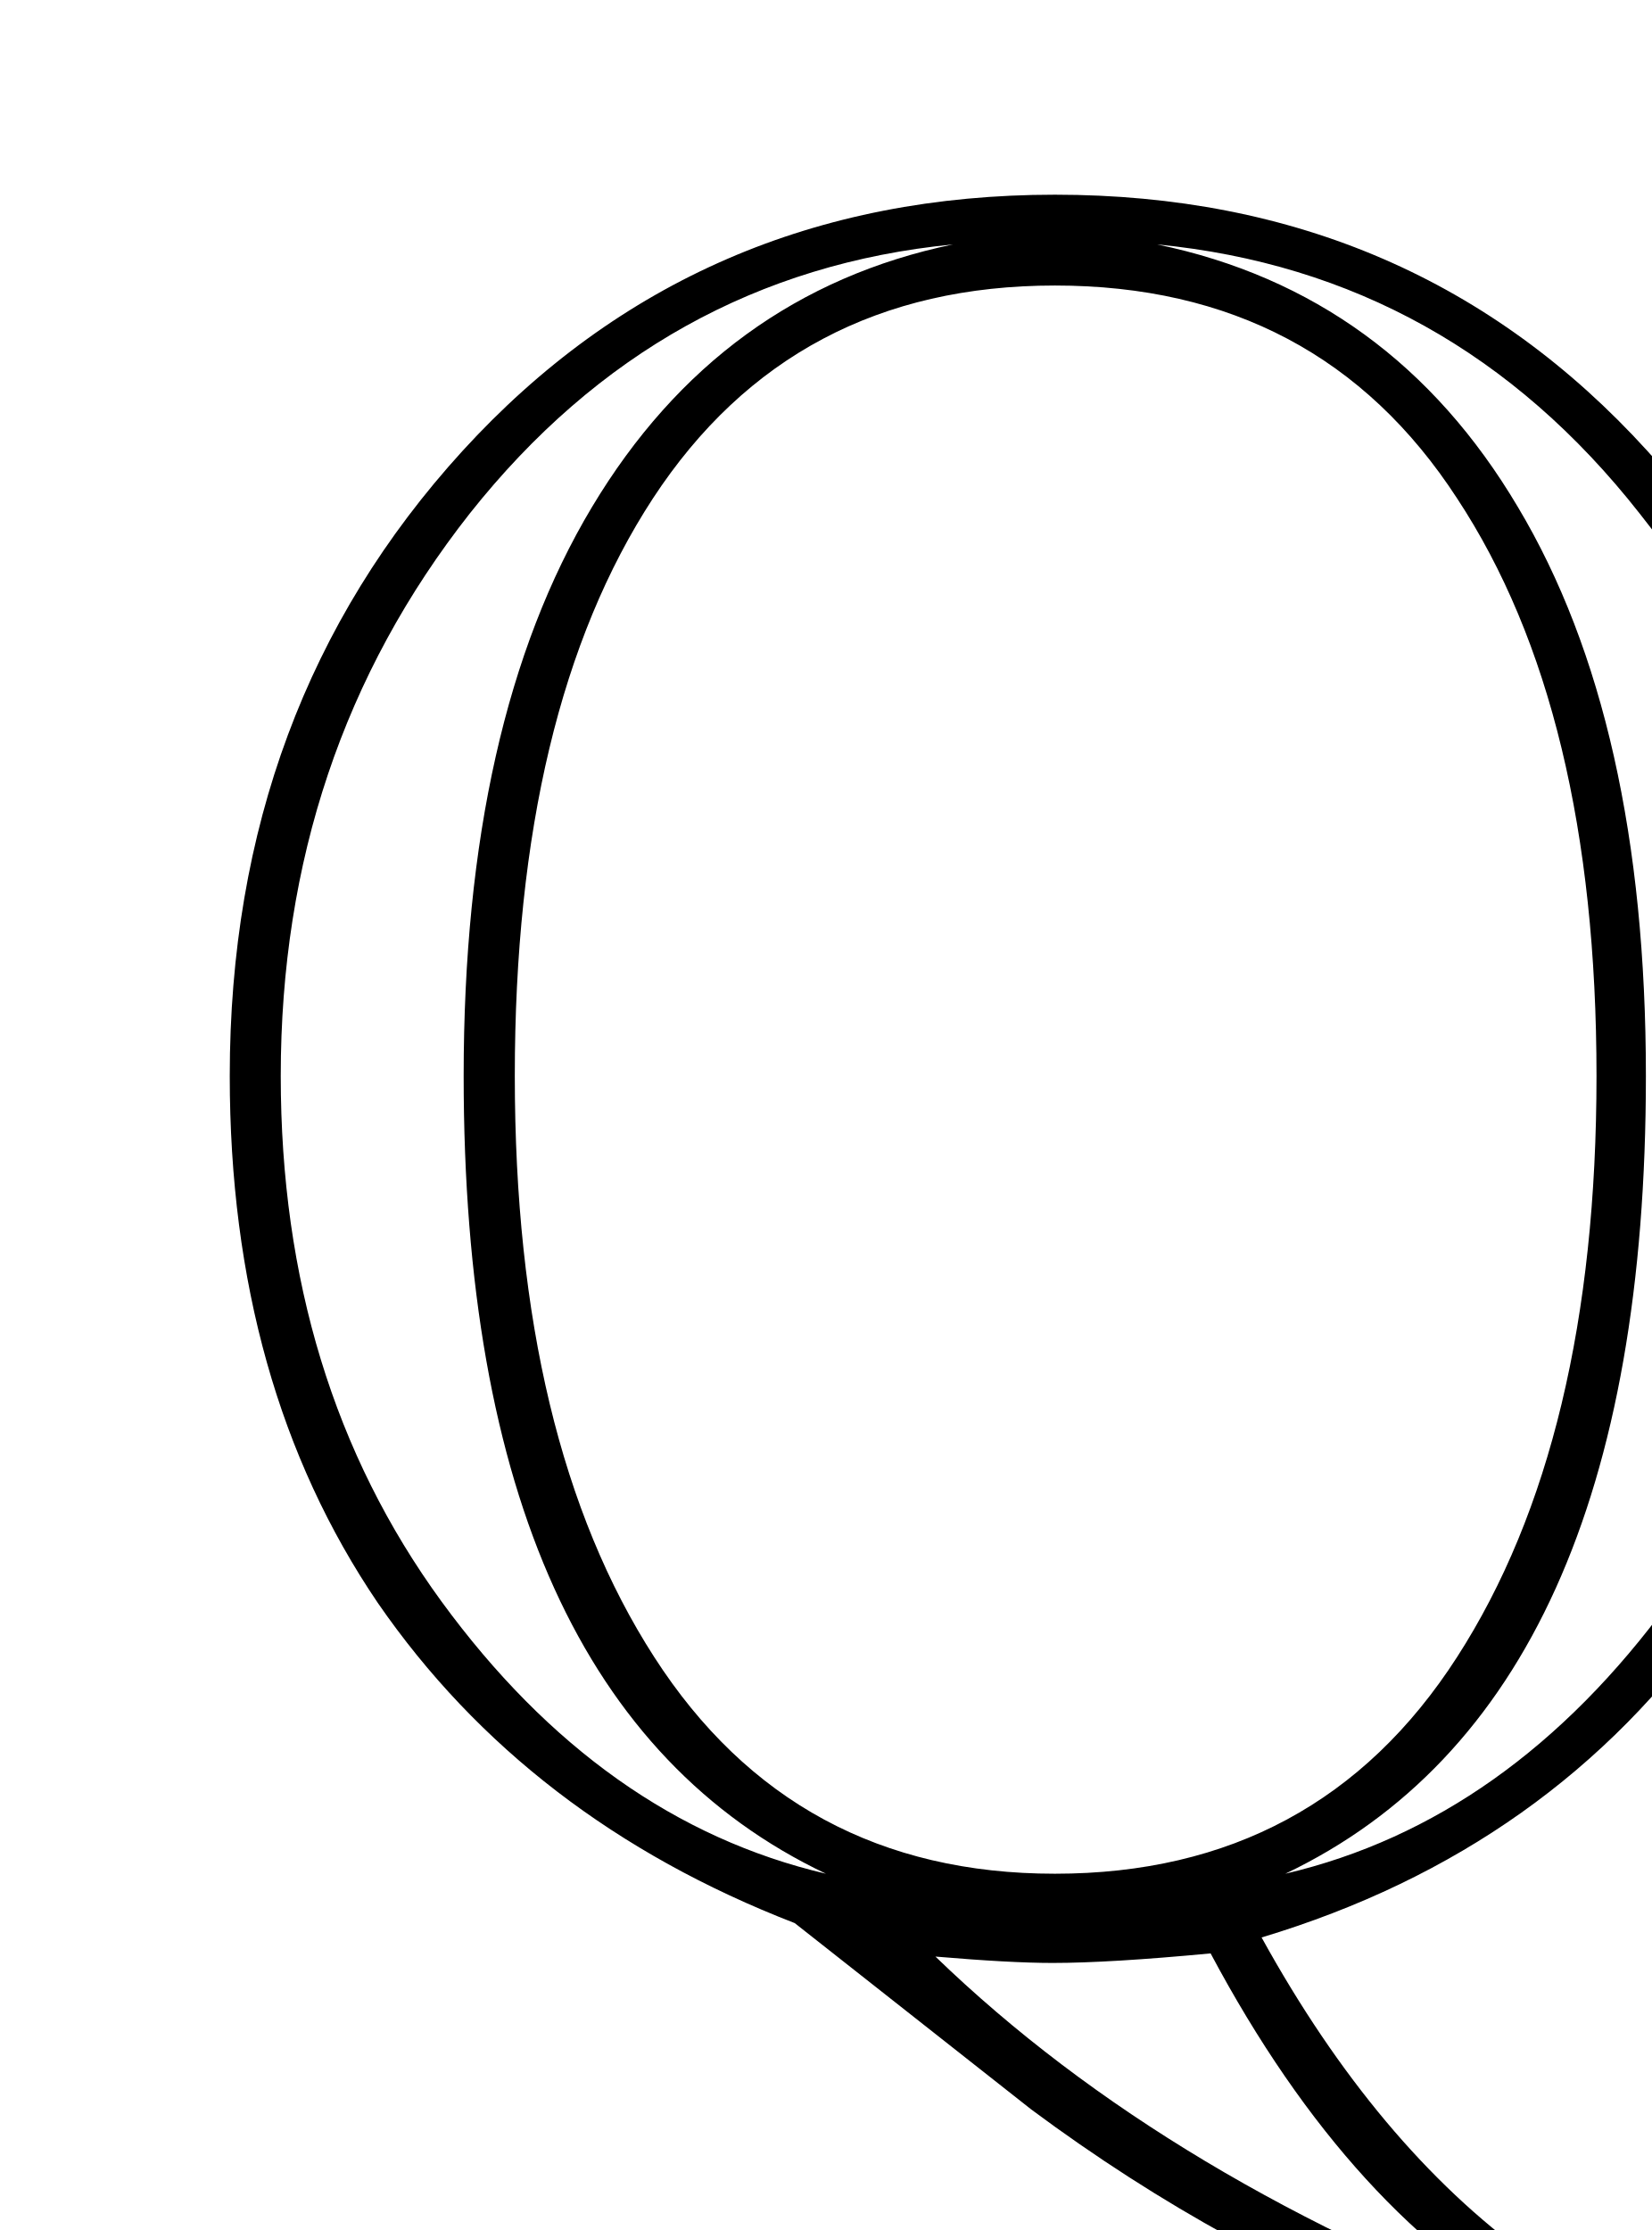
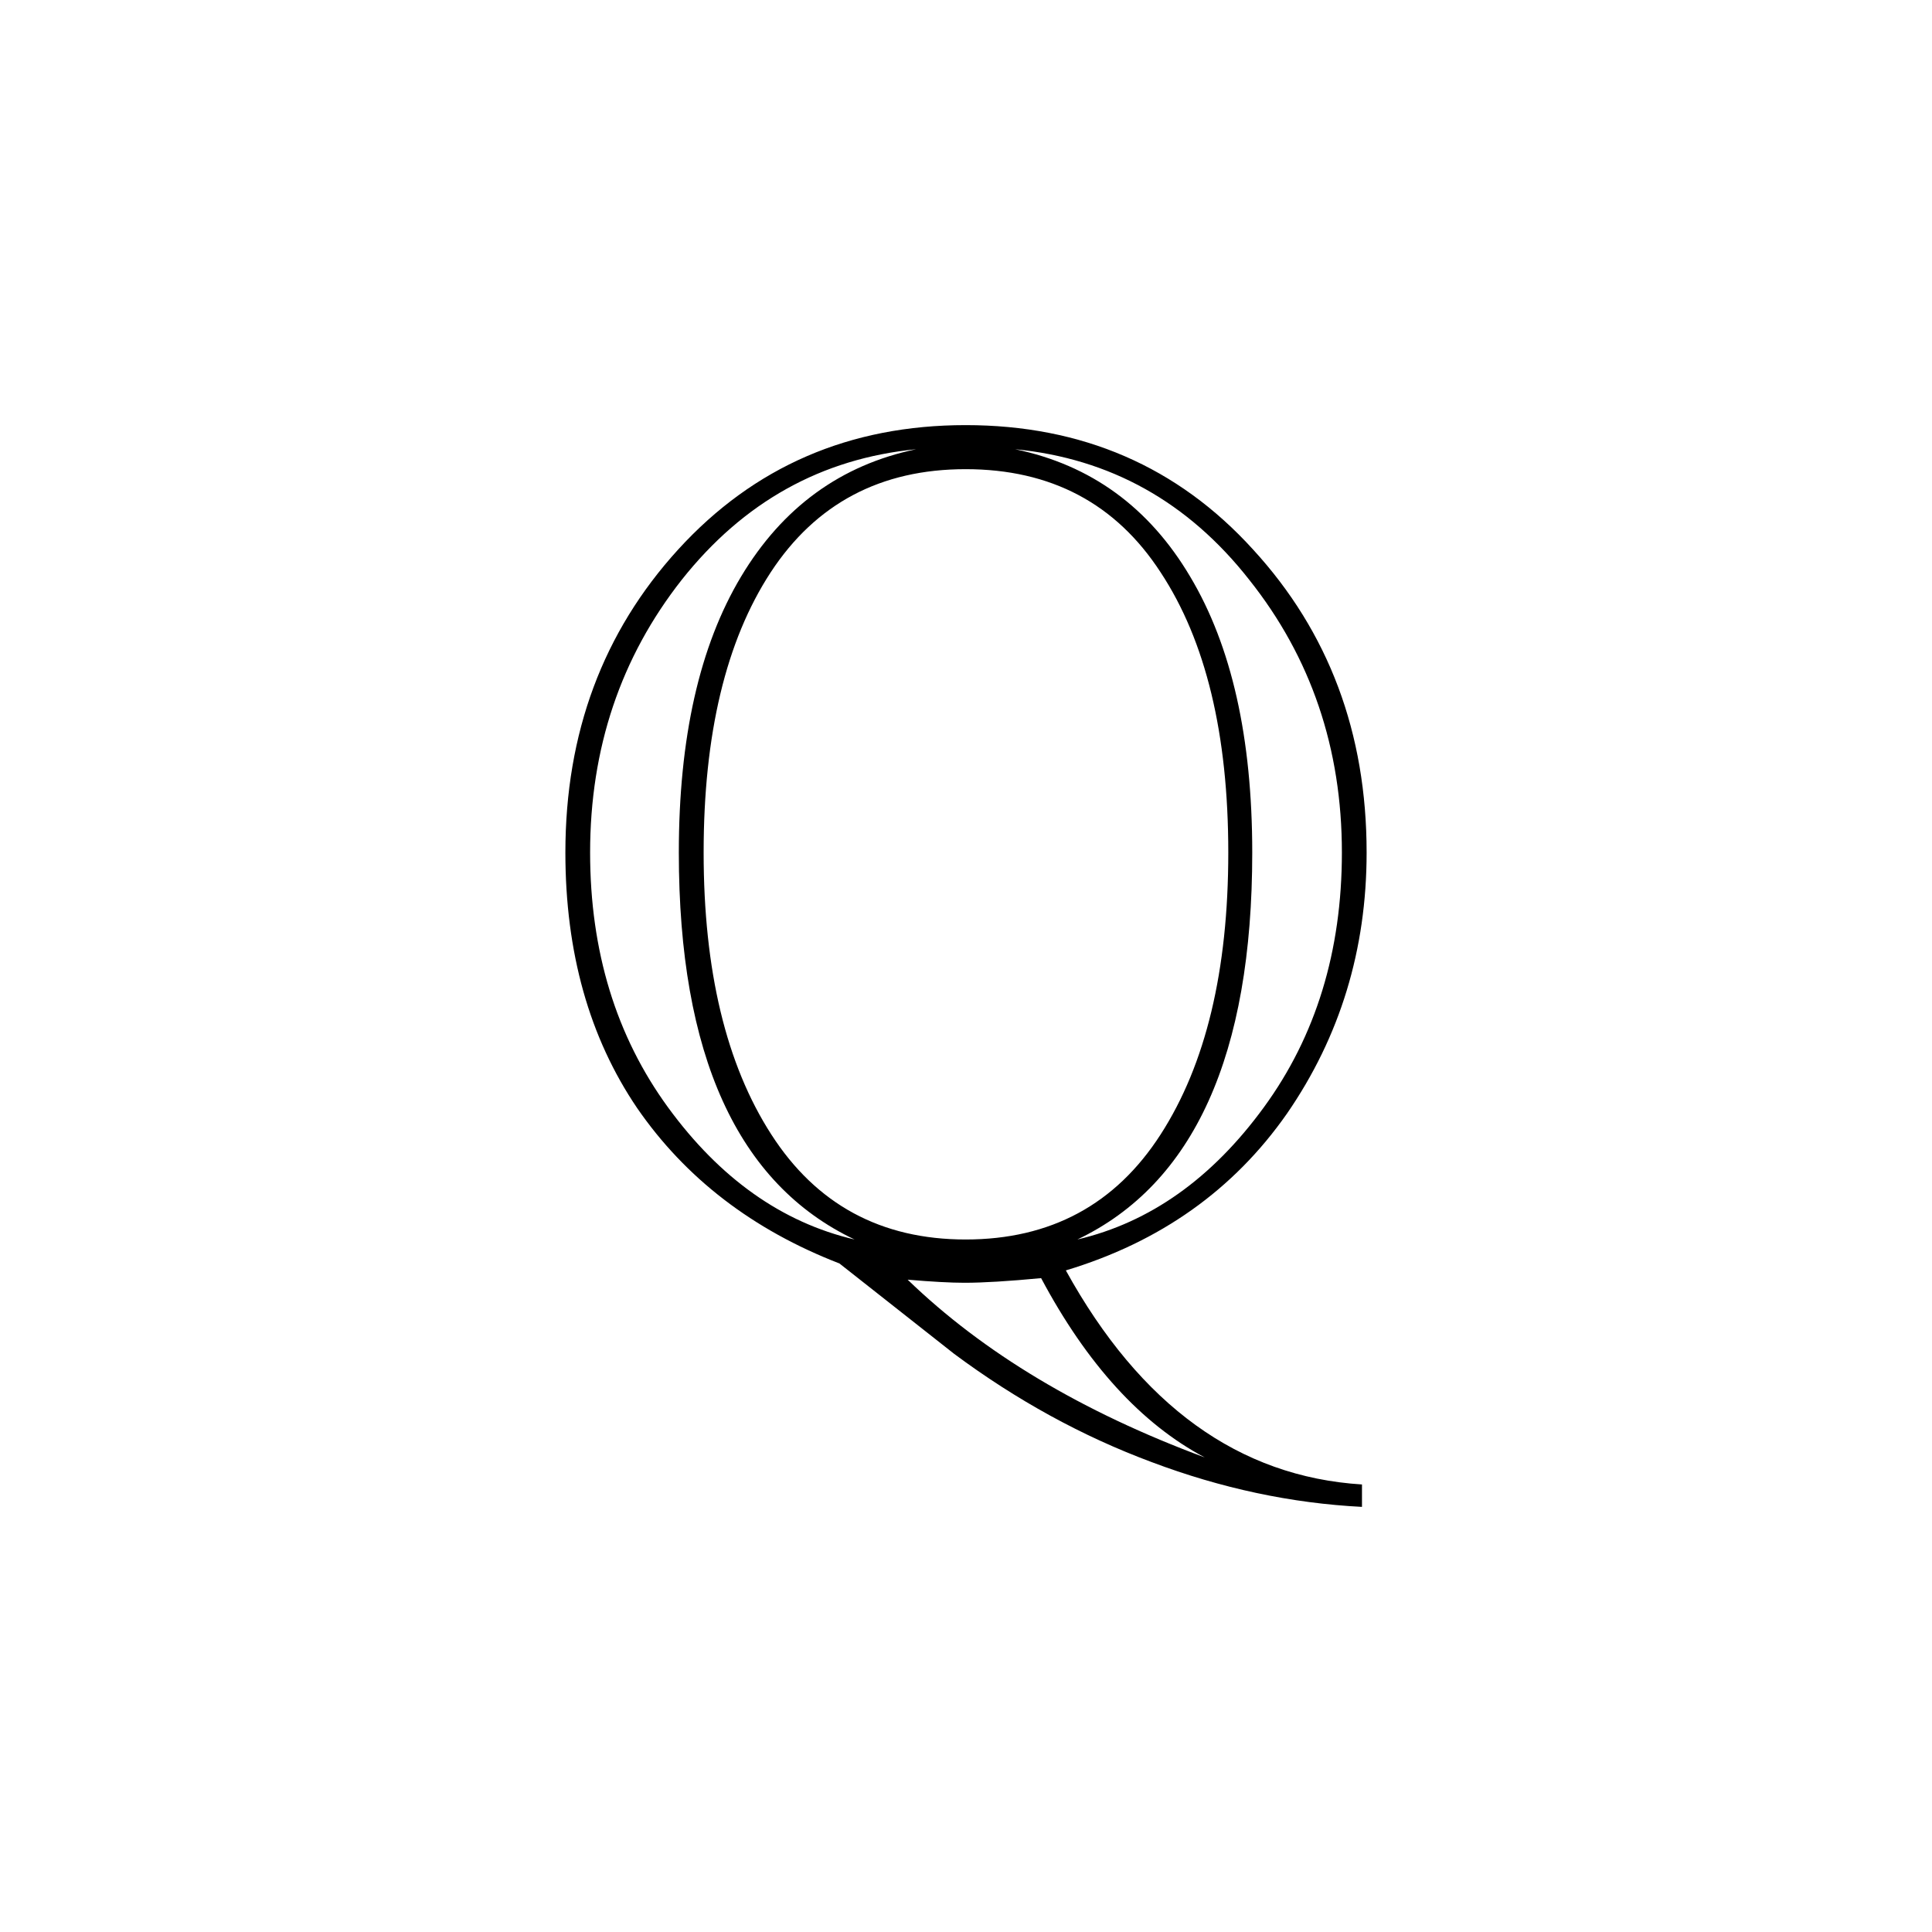
- <svg xmlns="http://www.w3.org/2000/svg" version="1.1">
-   <path d="M 11.75,15.22 Q 10.38,15.15 9.027,14.64 7.684,14.14 6.473,13.24 L 4.988,12.07 Q 3.309,11.42 2.371,10.06 1.442,8.691 1.442,6.753 1.442,4.433 2.902,2.831 4.371,1.222 6.621,1.222 8.879,1.222 10.34,2.831 11.81,4.433 11.81,6.753 11.81,8.636 10.78,10.13 9.746,11.61 7.918,12.16 9.363,14.78 11.75,14.93 Z M 8.067,11.76 Q 9.473,11.43 10.48,10.05 11.49,8.667 11.49,6.753 11.49,4.73 10.29,3.222 9.106,1.714 7.262,1.534 8.731,1.839 9.527,3.183 10.33,4.527 10.33,6.753 10.33,10.68 8.067,11.76 Z M 5.981,1.534 Q 4.145,1.714 2.949,3.222 1.762,4.73 1.762,6.753 1.762,8.667 2.77,10.05 3.777,11.43 5.184,11.76 2.91,10.68 2.91,6.753 2.91,4.527 3.715,3.183 4.52,1.839 5.981,1.534 Z M 10.02,6.753 Q 10.02,4.456 9.145,3.128 8.277,1.792 6.621,1.792 4.973,1.792 4.098,3.128 3.231,4.456 3.231,6.753 3.231,9.042 4.106,10.4 4.981,11.76 6.621,11.76 8.27,11.76 9.145,10.4 10.02,9.042 10.02,6.753 Z M 9.715,14.58 Q 8.488,13.93 7.598,12.26 6.965,12.32 6.606,12.32 6.34,12.32 5.871,12.28 7.34,13.7 9.715,14.58 Z" />
+ <svg xmlns="http://www.w3.org/2000/svg" version="1.1" id="svg136" width="25" height="25">
+   <defs id="defs140" />
+   <path d="m 17.624,19.499 q -1.37,-0.07 -2.723,-0.58 -1.343,-0.5 -2.554,-1.4 l -1.485,-1.17 Q 9.183,15.699 8.245,14.339 7.316,12.97 7.316,11.032 q 0,-2.32 1.46,-3.922 1.469,-1.609 3.719,-1.609 2.258,0 3.719,1.609 1.47,1.602 1.47,3.922 0,1.883 -1.03,3.377 -1.034,1.48 -2.862,2.03 1.445,2.62 3.832,2.77 z m -3.683,-3.46 q 1.406,-0.33 2.413,-1.71 1.01,-1.383 1.01,-3.297 0,-2.023 -1.2,-3.531 -1.184,-1.508 -3.028,-1.688 1.469,0.305 2.265,1.649 0.803,1.344 0.803,3.57 0,3.927 -2.263,5.007 z M 11.855,5.813 q -1.836,0.18 -3.032,1.688 -1.187,1.508 -1.187,3.531 0,1.914 1.008,3.297 1.007,1.38 2.414,1.71 -2.274,-1.08 -2.274,-5.007 0,-2.226 0.805,-3.57 0.805,-1.344 2.266,-1.649 z m 4.039,5.219 q 0,-2.297 -0.875,-3.625 -0.868,-1.336 -2.524,-1.336 -1.648,0 -2.523,1.336 -0.867,1.328 -0.867,3.625 0,2.289 0.875,3.647 0.875,1.36 2.515,1.36 1.649,0 2.524,-1.36 0.875,-1.358 0.875,-3.647 z m -0.305,7.827 q -1.227,-0.65 -2.117,-2.32 -0.633,0.06 -0.992,0.06 -0.266,0 -0.735,-0.04 1.469,1.42 3.844,2.3 z" id="path134" />
</svg>
